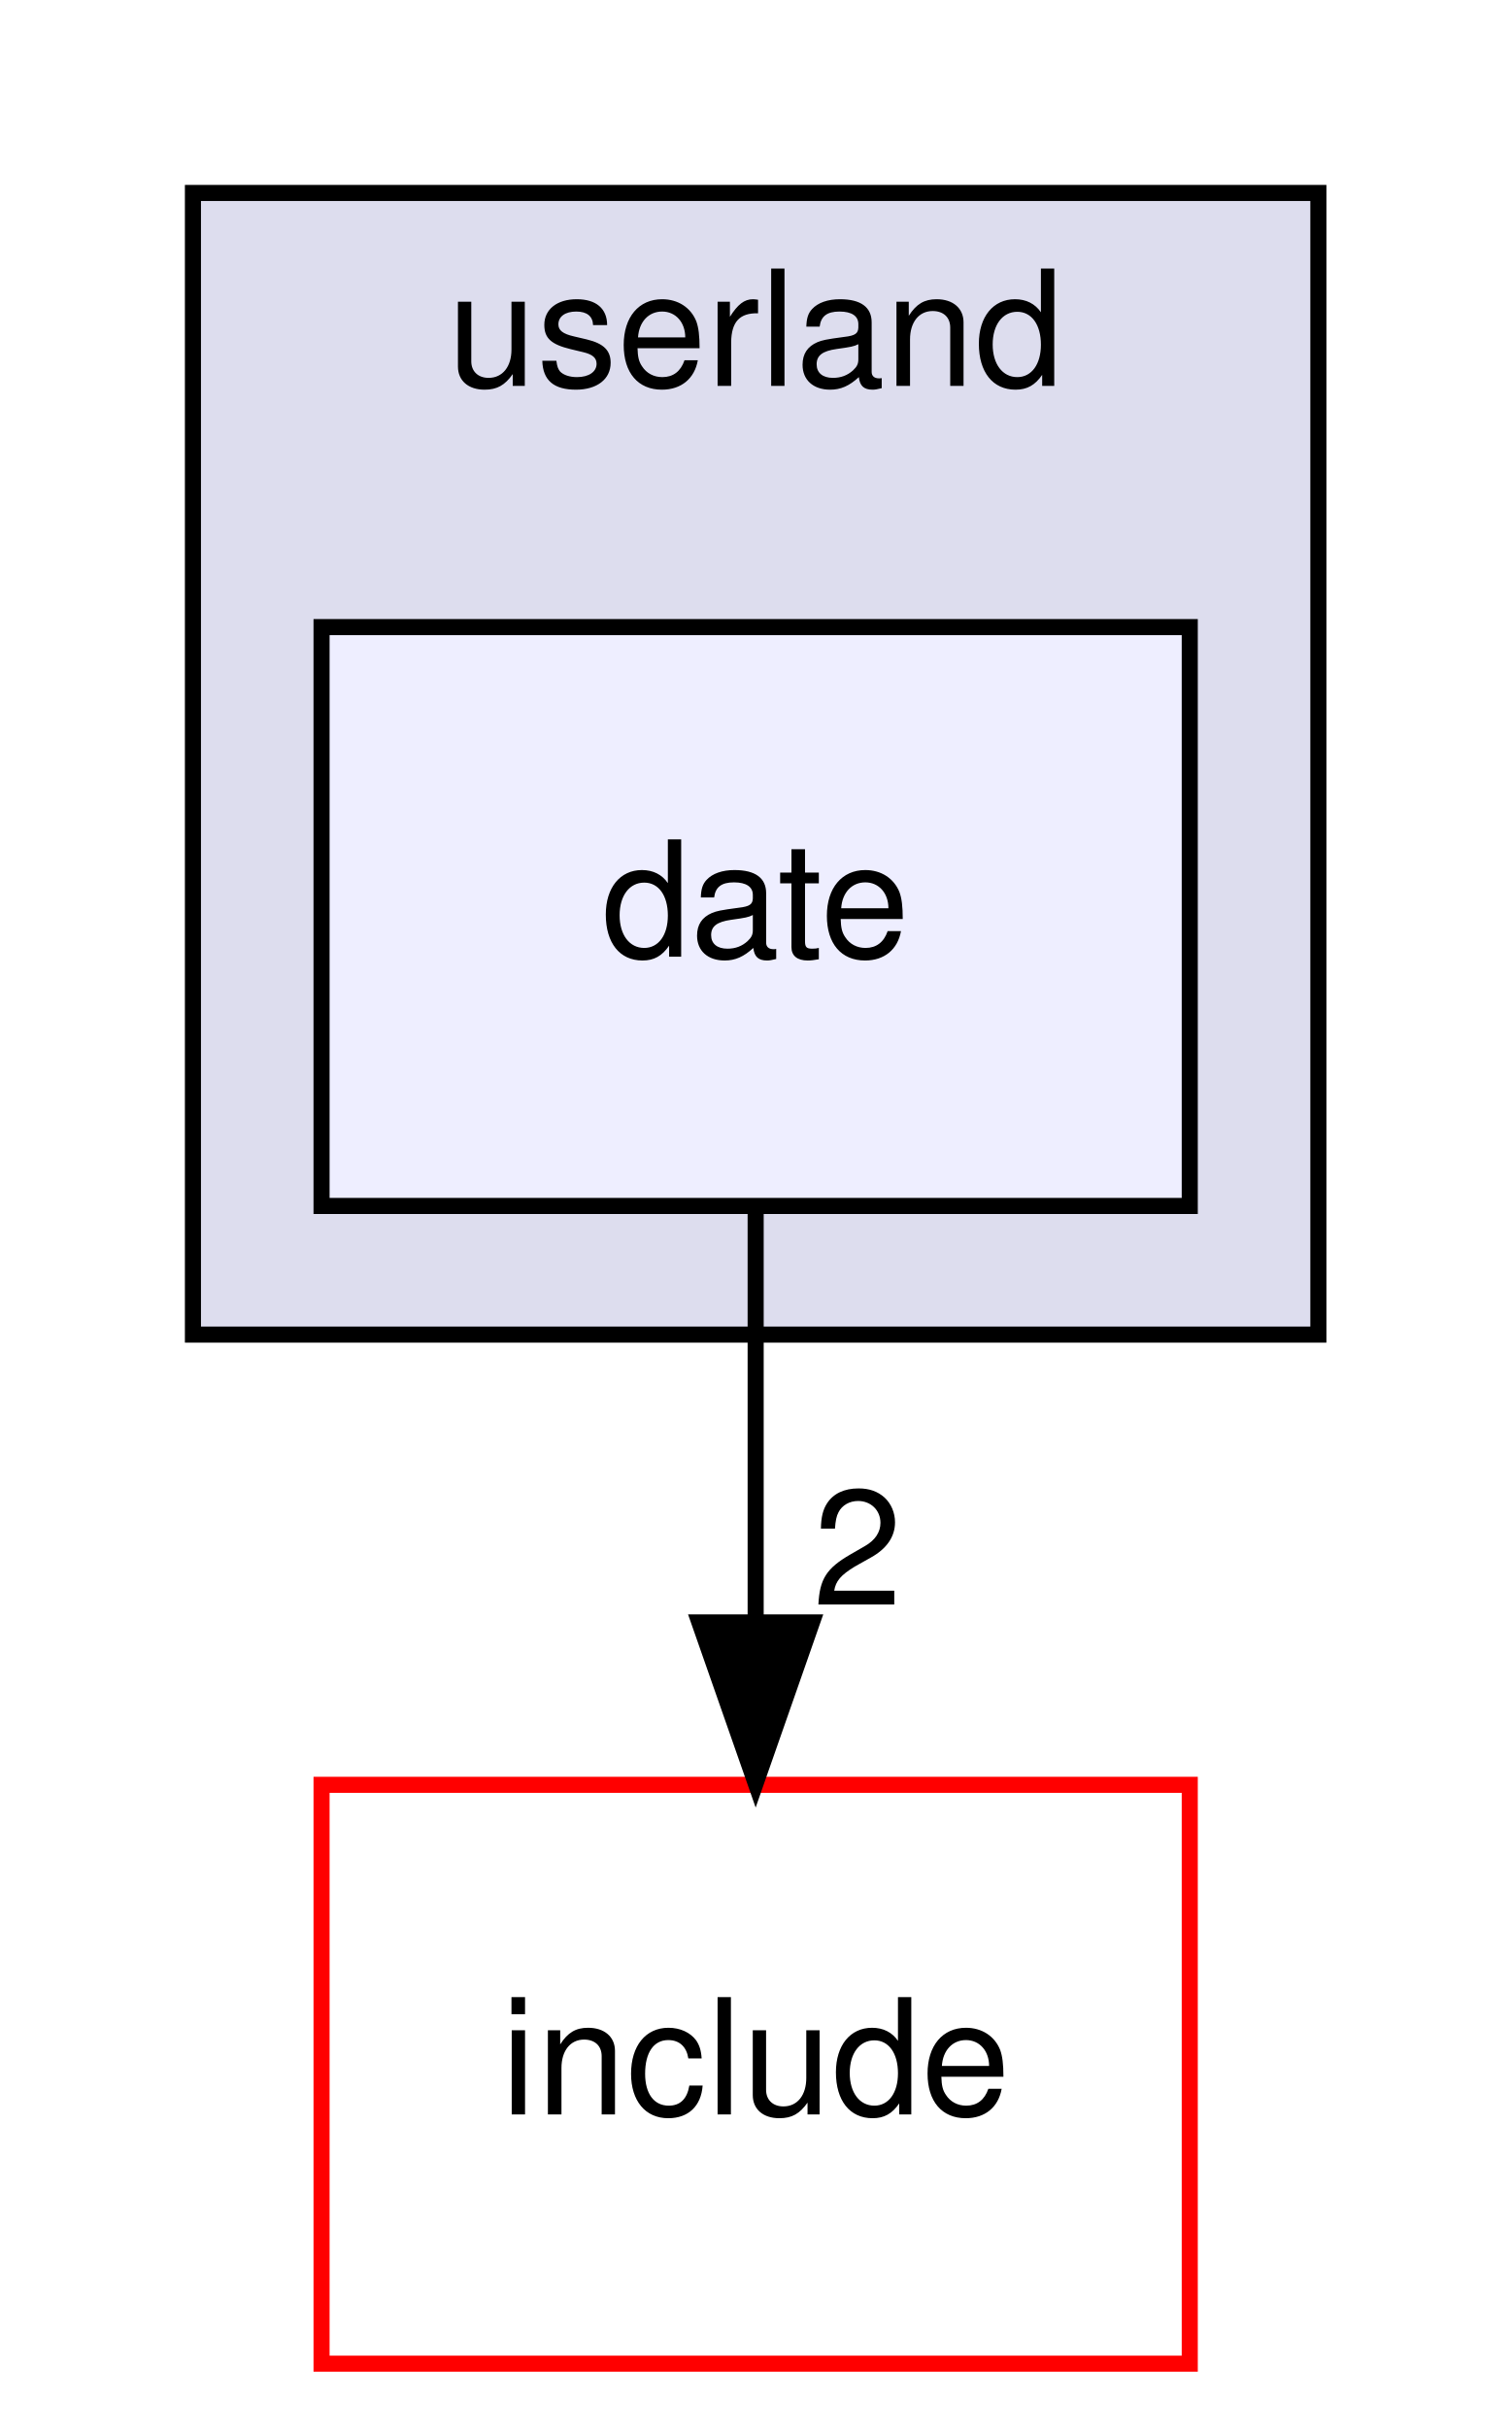
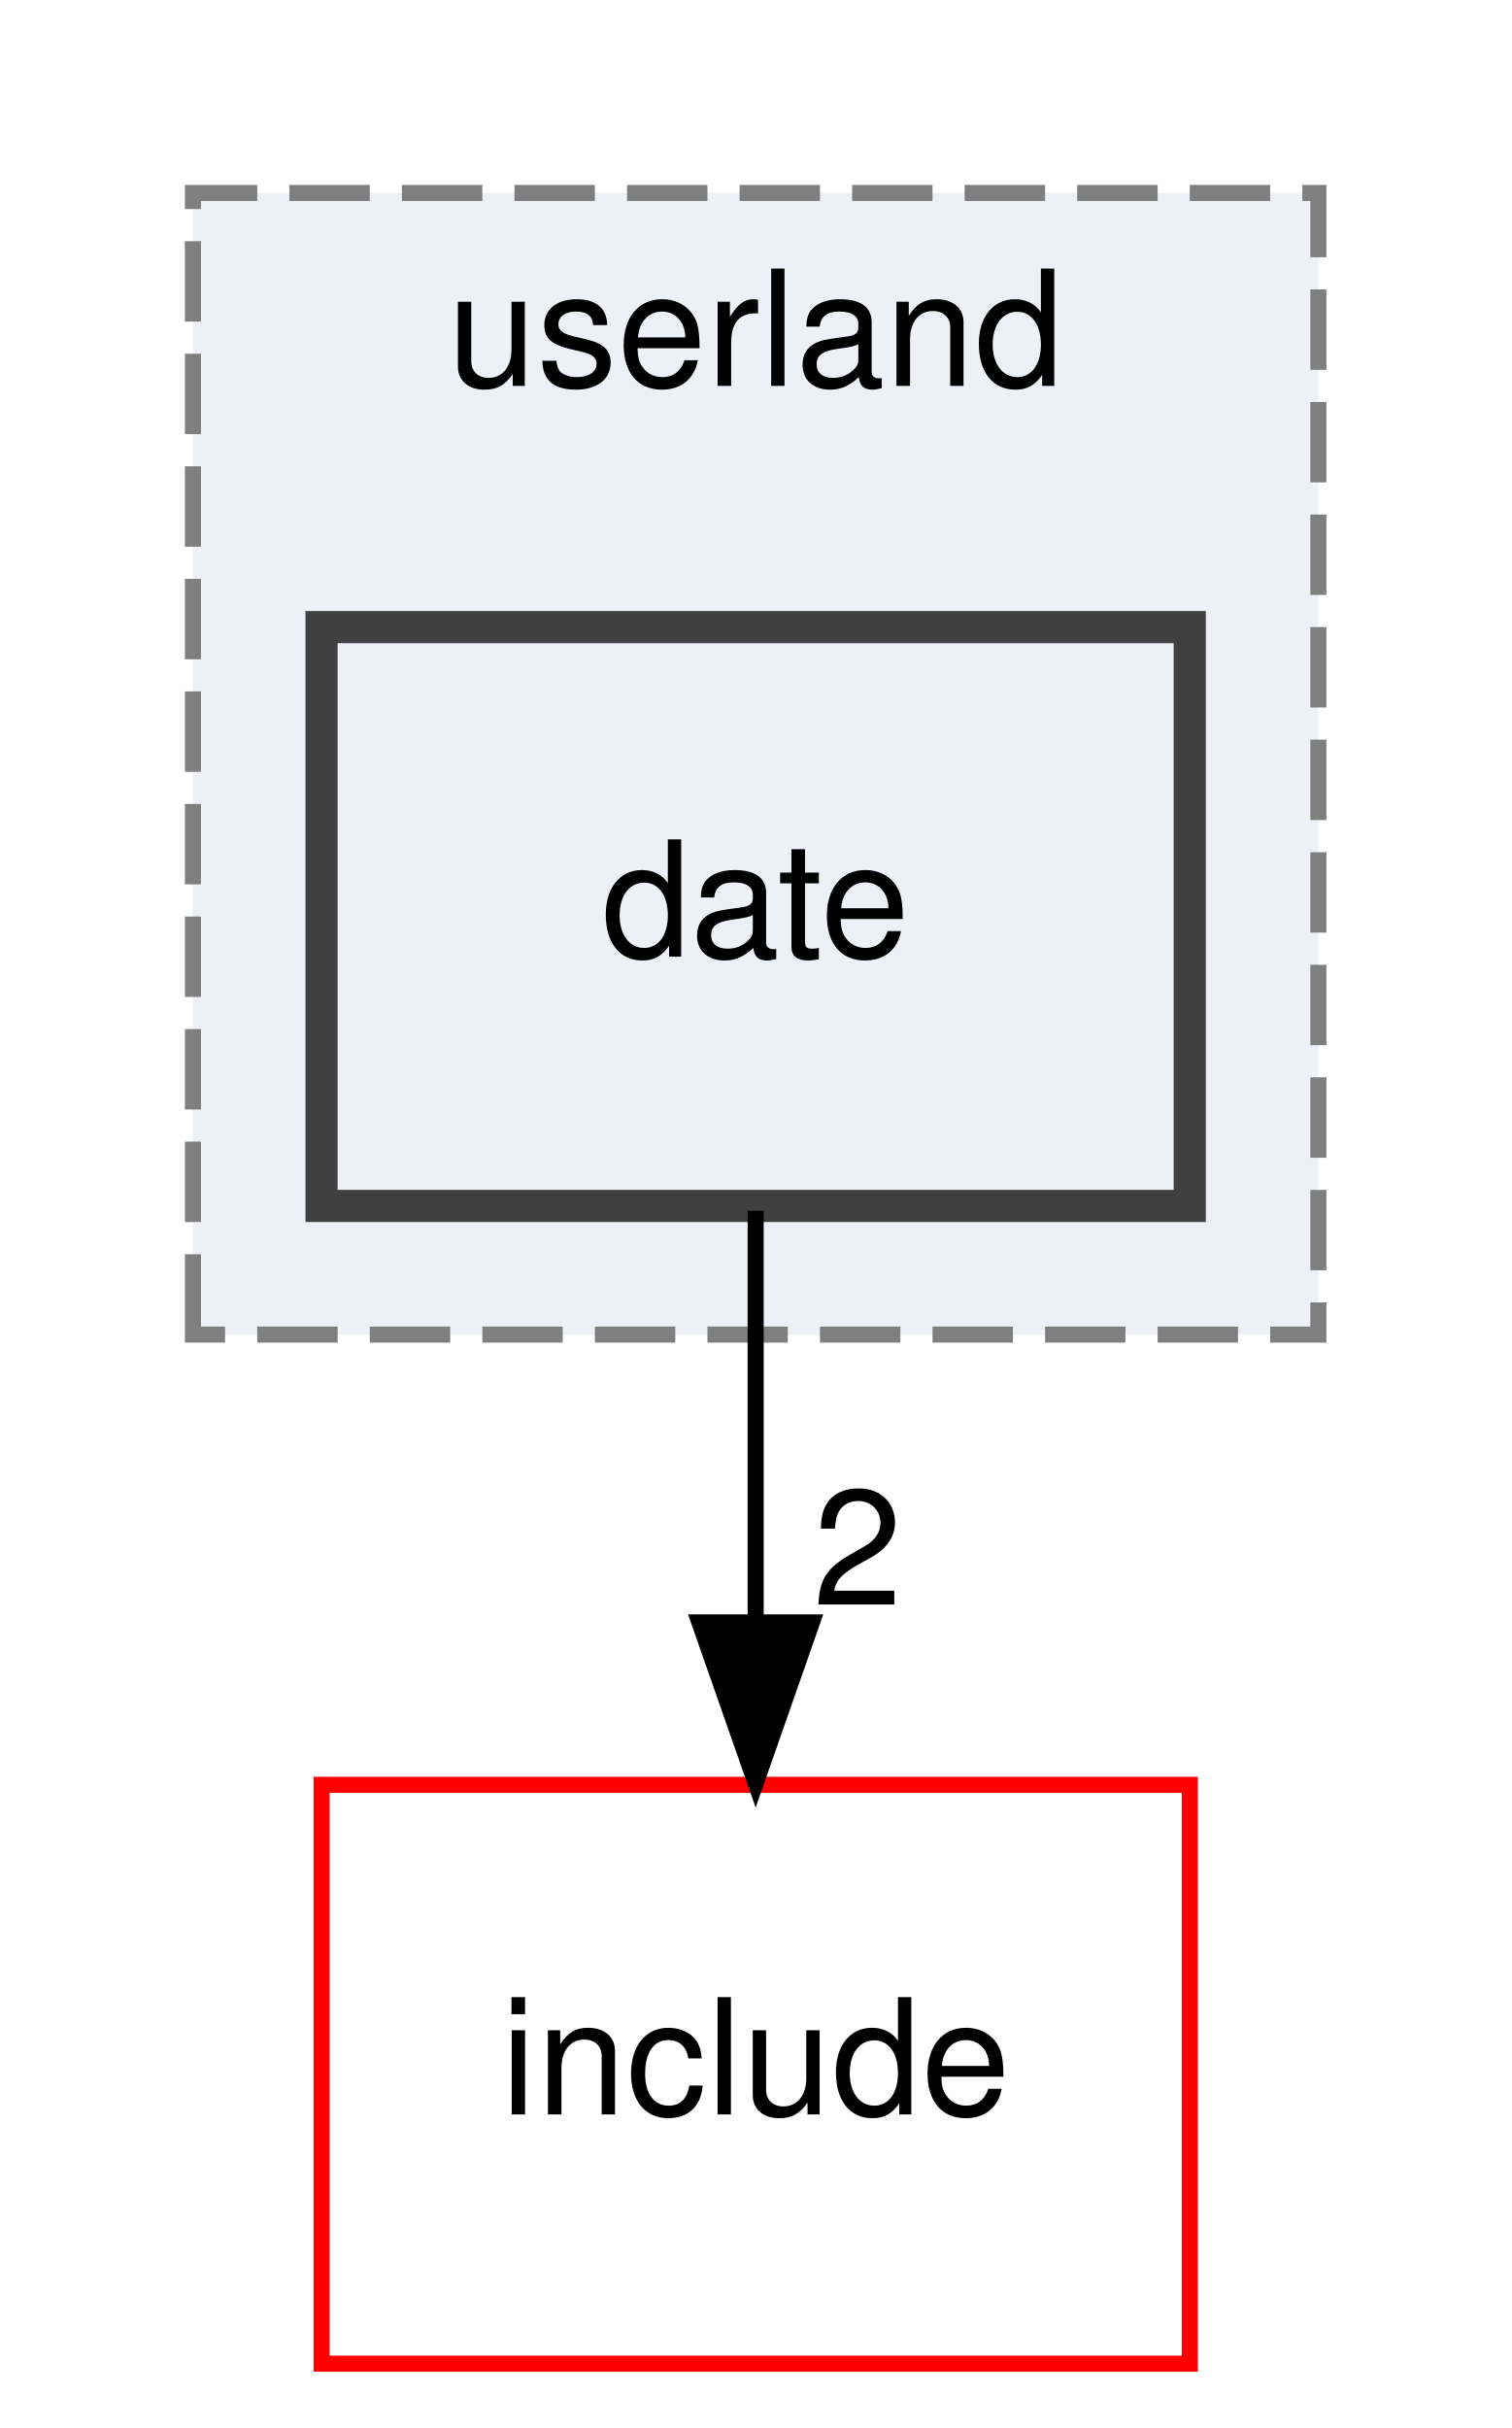
<svg xmlns="http://www.w3.org/2000/svg" xmlns:xlink="http://www.w3.org/1999/xlink" width="94pt" height="151pt" viewBox="0.00 0.00 94.00 151.00">
  <g id="graph0" class="graph" transform="scale(1 1) rotate(0) translate(4 147)">
    <g id="clust1" class="cluster">
      <g id="a_clust1">
        <a xlink:href="dir_173c9e88aa581eef1e30c63858f75f59.html" target="_top" xlink:title="userland">
-           <polygon fill="#ddddee" stroke="black" points="8,-64 8,-135 78,-135 78,-64 8,-64" />
+           <polygon fill="#edf0f7" stroke="#7f7f7f" stroke-dasharray="5,2" points="8,-64 8,-135 78,-135 78,-64 8,-64" />
          <text text-anchor="middle" x="43" y="-123" font-family="Helvetica,sans-Serif" font-size="10.00">userland</text>
        </a>
      </g>
    </g>
    <g id="node1" class="node">
      <g id="a_node1">
        <a xlink:href="dir_7958b23ead370ae23f6a05235dd92599.html" target="_top" xlink:title="date">
-           <polygon fill="#eeeeff" stroke="black" points="70,-108 16,-108 16,-72 70,-72 70,-108" />
+           <polygon fill="#edf0f7" stroke="#404040" stroke-width="2" points="70,-108 16,-108 16,-72 70,-72 70,-108" />
          <text text-anchor="middle" x="43" y="-87.5" font-family="Helvetica,sans-Serif" font-size="10.00">date</text>
        </a>
      </g>
    </g>
    <g id="node2" class="node">
      <g id="a_node2">
        <a xlink:href="dir_d44c64559bbebec7f509842c48db8b23.html" target="_top" xlink:title="include">
          <polygon fill="none" stroke="red" points="70,-36 16,-36 16,0 70,0 70,-36" />
          <text text-anchor="middle" x="43" y="-15.5" font-family="Helvetica,sans-Serif" font-size="10.00">include</text>
        </a>
      </g>
    </g>
    <g id="edge1" class="edge">
      <path fill="none" stroke="black" d="M43,-71.7C43,-63.98 43,-54.71 43,-46.11" />
      <polygon fill="black" stroke="black" points="46.5,-46.1 43,-36.1 39.5,-46.1 46.5,-46.1" />
      <g id="a_edge1-headlabel">
-         <a xlink:href="dir_000078_000000.html" target="_top" xlink:title="2">
+         <a xlink:href="dir_000031_000042.html" target="_top" xlink:title="2">
          <text text-anchor="middle" x="49.34" y="-47.2" font-family="Helvetica,sans-Serif" font-size="10.00">2</text>
        </a>
      </g>
    </g>
  </g>
</svg>
